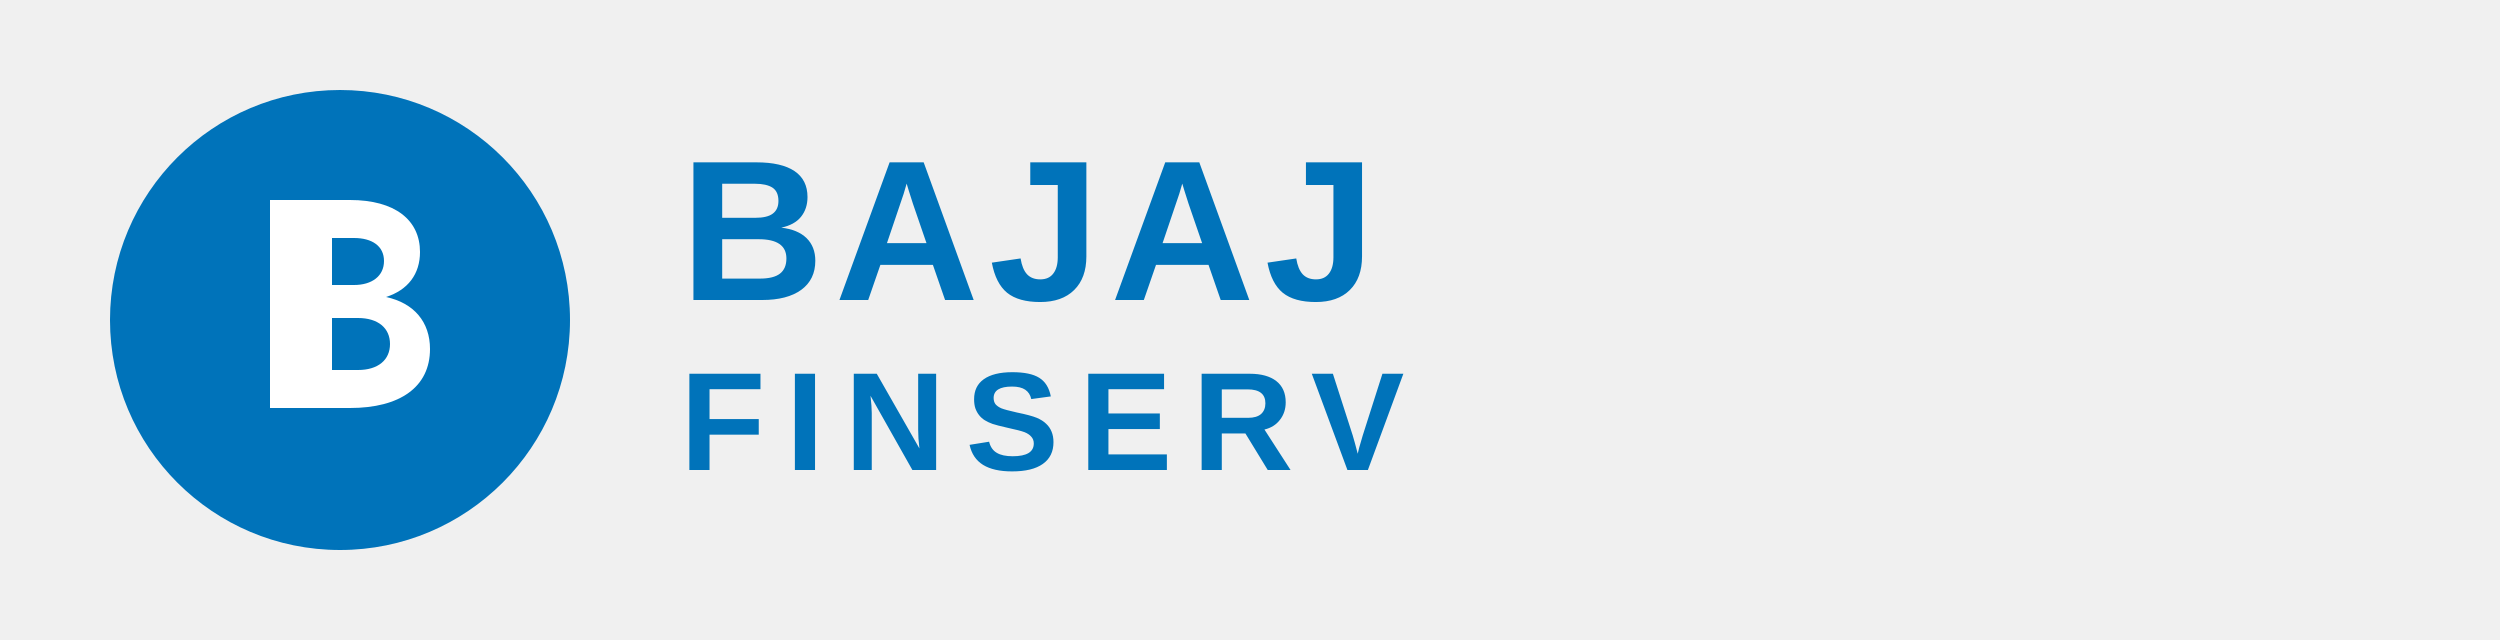
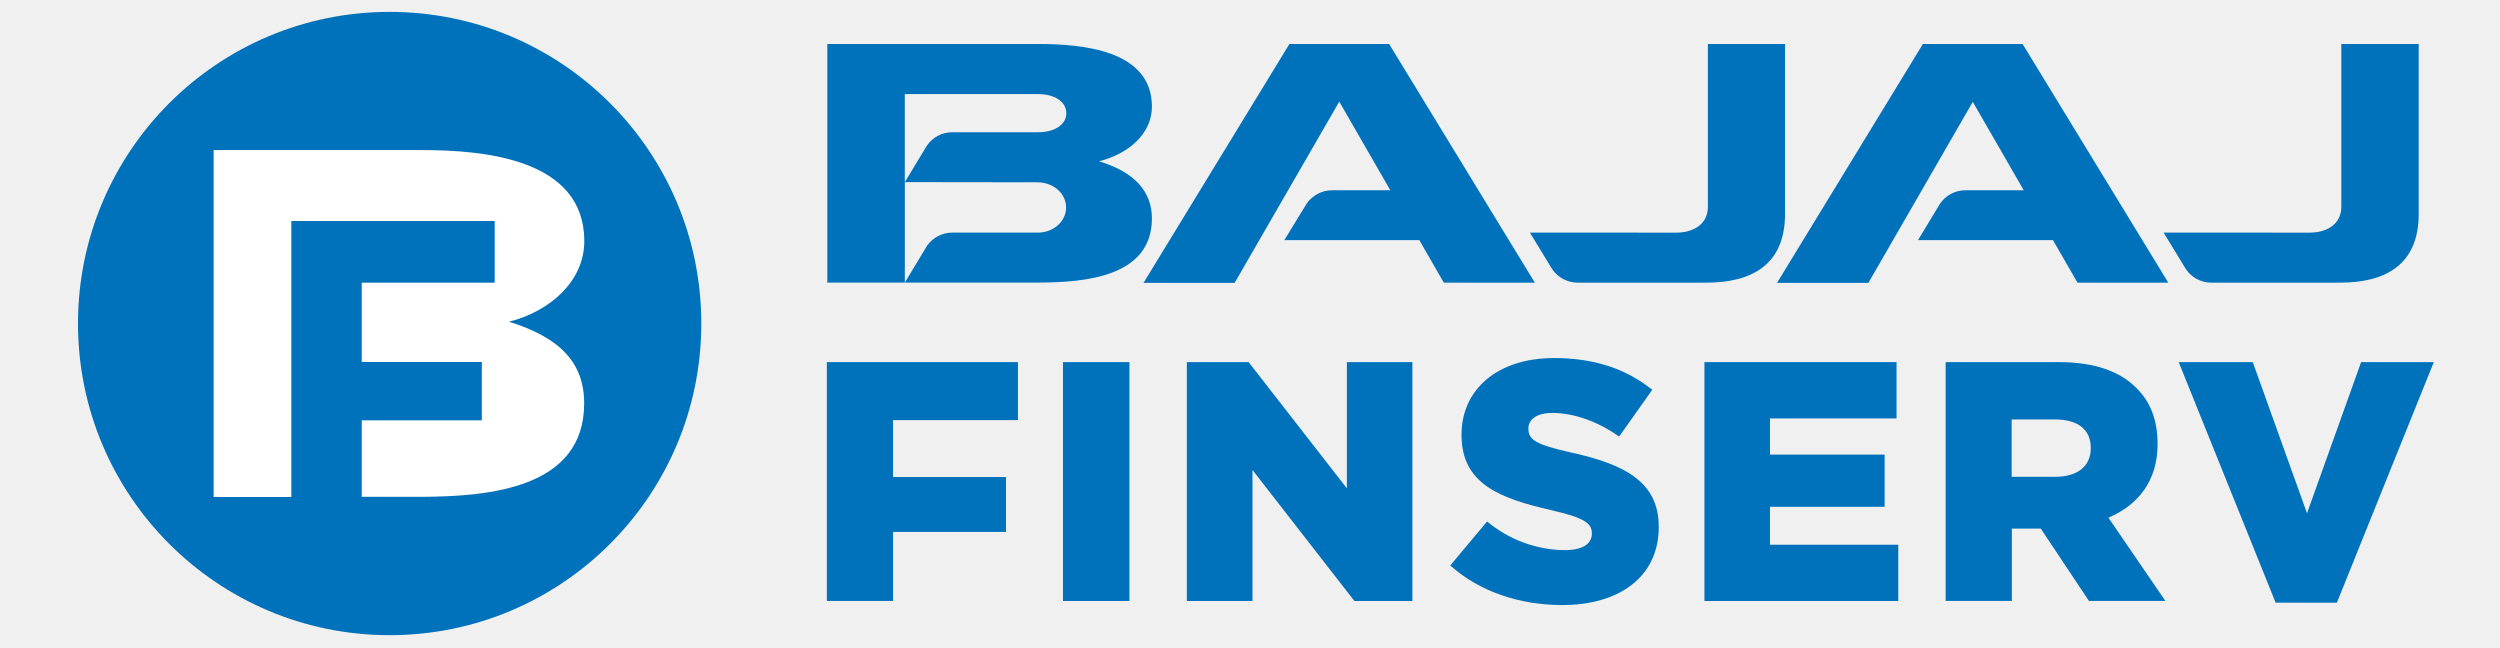
- <svg xmlns="http://www.w3.org/2000/svg" viewBox="0 0 250 64" width="250" height="64">
-   <g transform="translate(10, 8)">
-     <circle cx="24" cy="24" r="23" fill="#0073ba" />
-     <path d="M17 12 h8 c4.5 0 7 2 7 5.2 0 2.2-1.2 3.8-3.4 4.5 2.8.6 4.4 2.5 4.4 5.2 0 3.8-3 5.9-8 5.9 H17 V12 z           m6.2 8.5 h2.2 c1.8 0 3-.9 3-2.4 0-1.5-1.2-2.3-3-2.3 h-2.2 v4.7 z           m0 8.5 h2.6 c2 0 3.2-1 3.2-2.6 0-1.6-1.2-2.6-3.2-2.6 h-2.6 v5.2 z" fill="#ffffff" />
+ <svg xmlns="http://www.w3.org/2000/svg" version="1.1" id="Layer_1" viewBox="140 40 850 220" style="enable-background:new 0 0 1134 300;" xml:space="preserve">
+   <g>
+     <path fill="#0071BB" d="M421.29,136.11V54.96h71.76c14.79,0,38.6,2,38.6,21.29c0,9.48-8.32,16.17-17.99,18.59   c12.05,3.62,17.99,10.28,17.99,19.39c0,19.89-22.6,21.79-38.6,21.85h-71.76V136.11z M447.64,101.92l7.53-12.44   c1.94-2.82,5.13-4.5,8.54-4.52h29.33c5.24,0,9.51-2.4,9.51-6.46c0-4.07-4.23-6.51-9.51-6.51h-45.41V101.92z M447.64,101.92v34.15   l7.53-12.46c1.94-2.81,5.13-4.5,8.54-4.52h28.94c5.48,0.09,9.82-3.8,9.82-8.54c0-4.75-4.25-8.57-9.82-8.57L447.64,101.92z    M595.35,74.55l-35.57,61.62H528.8l49.6-81.21h33.9l49.55,81.15H630.9l-8.32-14.46h-45.92l7.62-12.44c1.95-2.8,5.13-4.48,8.54-4.52   h19.89L595.35,74.55z M810.79,74.55l-35.54,61.62H744.2l49.58-81.21h33.9l49.54,81.15h-30.87l-8.33-14.46h-45.91l7.53-12.44   c1.93-2.8,5.11-4.49,8.51-4.52h19.92l-17.36-30.13H810.79z M709.85,119.1c6.03,0,10.83-2.91,10.83-8.81V54.96h26.23v57.76   c0,17.51-11.59,23.38-26.76,23.38h-43.84c-3.41-0.04-6.58-1.72-8.53-4.52l-7.62-12.5L709.85,119.1z M925.19,119.1   c6.03,0,10.86-2.91,10.86-8.81V54.96h26.31v57.76c0,17.51-11.56,23.38-26.74,23.38h-43.84c-3.41-0.02-6.6-1.71-8.53-4.52   l-7.62-12.5L925.19,119.1z" />
+     <path fill="#0071BB" d="M421.14,163.12h64.96v19.72h-42.46v19.34h38.39v18.67h-38.39v23.47h-22.51V163.12z" />
+     <path fill="#0071BB" d="M501.41,163.12h22.6v81.21h-22.6V163.12z" />
+     <path fill="#0071BB" d="M543.52,163.12h21l33.42,42.92v-42.92h22.27v81.21h-19.72l-34.65-44.54v44.54h-22.31V163.12z" />
+     <path fill="#0071BB" d="M633.09,232.26l12.52-14.96c7.39,6.19,16.7,9.63,26.34,9.75c6.03,0,9.28-2.09,9.28-5.57v-0.23   c0-3.36-2.67-5.23-13.68-7.77c-17.3-3.95-30.63-8.81-30.63-25.52v-0.23c0-15.07,11.95-25.99,31.44-25.99   c13.8,0,24.59,3.71,33.4,10.79l-11.25,15.89c-7.43-5.23-15.53-8.02-22.73-8.02c-5.45,0-8.12,2.32-8.12,5.23v0.23   c0,3.72,2.79,5.33,14.04,7.89c18.68,4.05,30.27,10.09,30.27,25.3v0.23c0,16.57-13.11,26.44-32.81,26.44   C656.74,245.71,643.06,241.19,633.09,232.26z" />
+     <path fill="#0071BB" d="M719.51,163.12h65.31v19.15h-43.03v12.29h38.98v17.75h-38.98v12.9h43.62v19.13h-65.9V163.12z" />
+     <path fill="#0071BB" d="M801.53,163.12h38.4c12.41,0,21,3.25,26.44,8.81c4.76,4.64,7.2,10.91,7.2,18.91v0.24   c0,12.41-6.61,20.64-16.71,24.93l19.37,28.31h-25.99l-16.36-24.59h-9.85v24.59h-22.51V163.12z M838.81,202.11   c7.67,0,12.05-3.72,12.05-9.64v-0.23c0-6.39-4.64-9.63-12.17-9.63h-14.73v19.5L838.81,202.11z" />
+     <path fill="#0071BB" d="M880.76,163.12h25.18l18.44,51.39l18.4-51.39h24.71l-32.95,81.79h-20.82L880.76,163.12z" />
+     <circle cx="272.48" cy="150" r="105.96" fill="#0071BB" />
+     <path fill="#FFFFFF" d="M338.62,177.15c0,28.88-32.27,31.64-55.1,31.77h-20.53v-26h40.83v-19.84h-40.83v-26.97h45.2v-20.97h-69.14   v93.83h-26.41V91.03h70.92c21.09,0,55.1,3.01,55.1,30.92c0,13.8-11.83,23.95-25.61,27.44   C330.12,154.66,338.62,163.12,338.62,177.15z" />
  </g>
-   <text x="68" y="30" fill="#0073ba" font-size="20" font-weight="900" font-family="'Plus Jakarta Sans', Arial, sans-serif" letter-spacing="1">
-     BAJAJ
-   </text>
-   <text x="68" y="47" fill="#0073ba" font-size="14" font-weight="900" font-family="'Plus Jakarta Sans', Arial, sans-serif" letter-spacing="2">
-     FINSERV
-   </text>
</svg>
